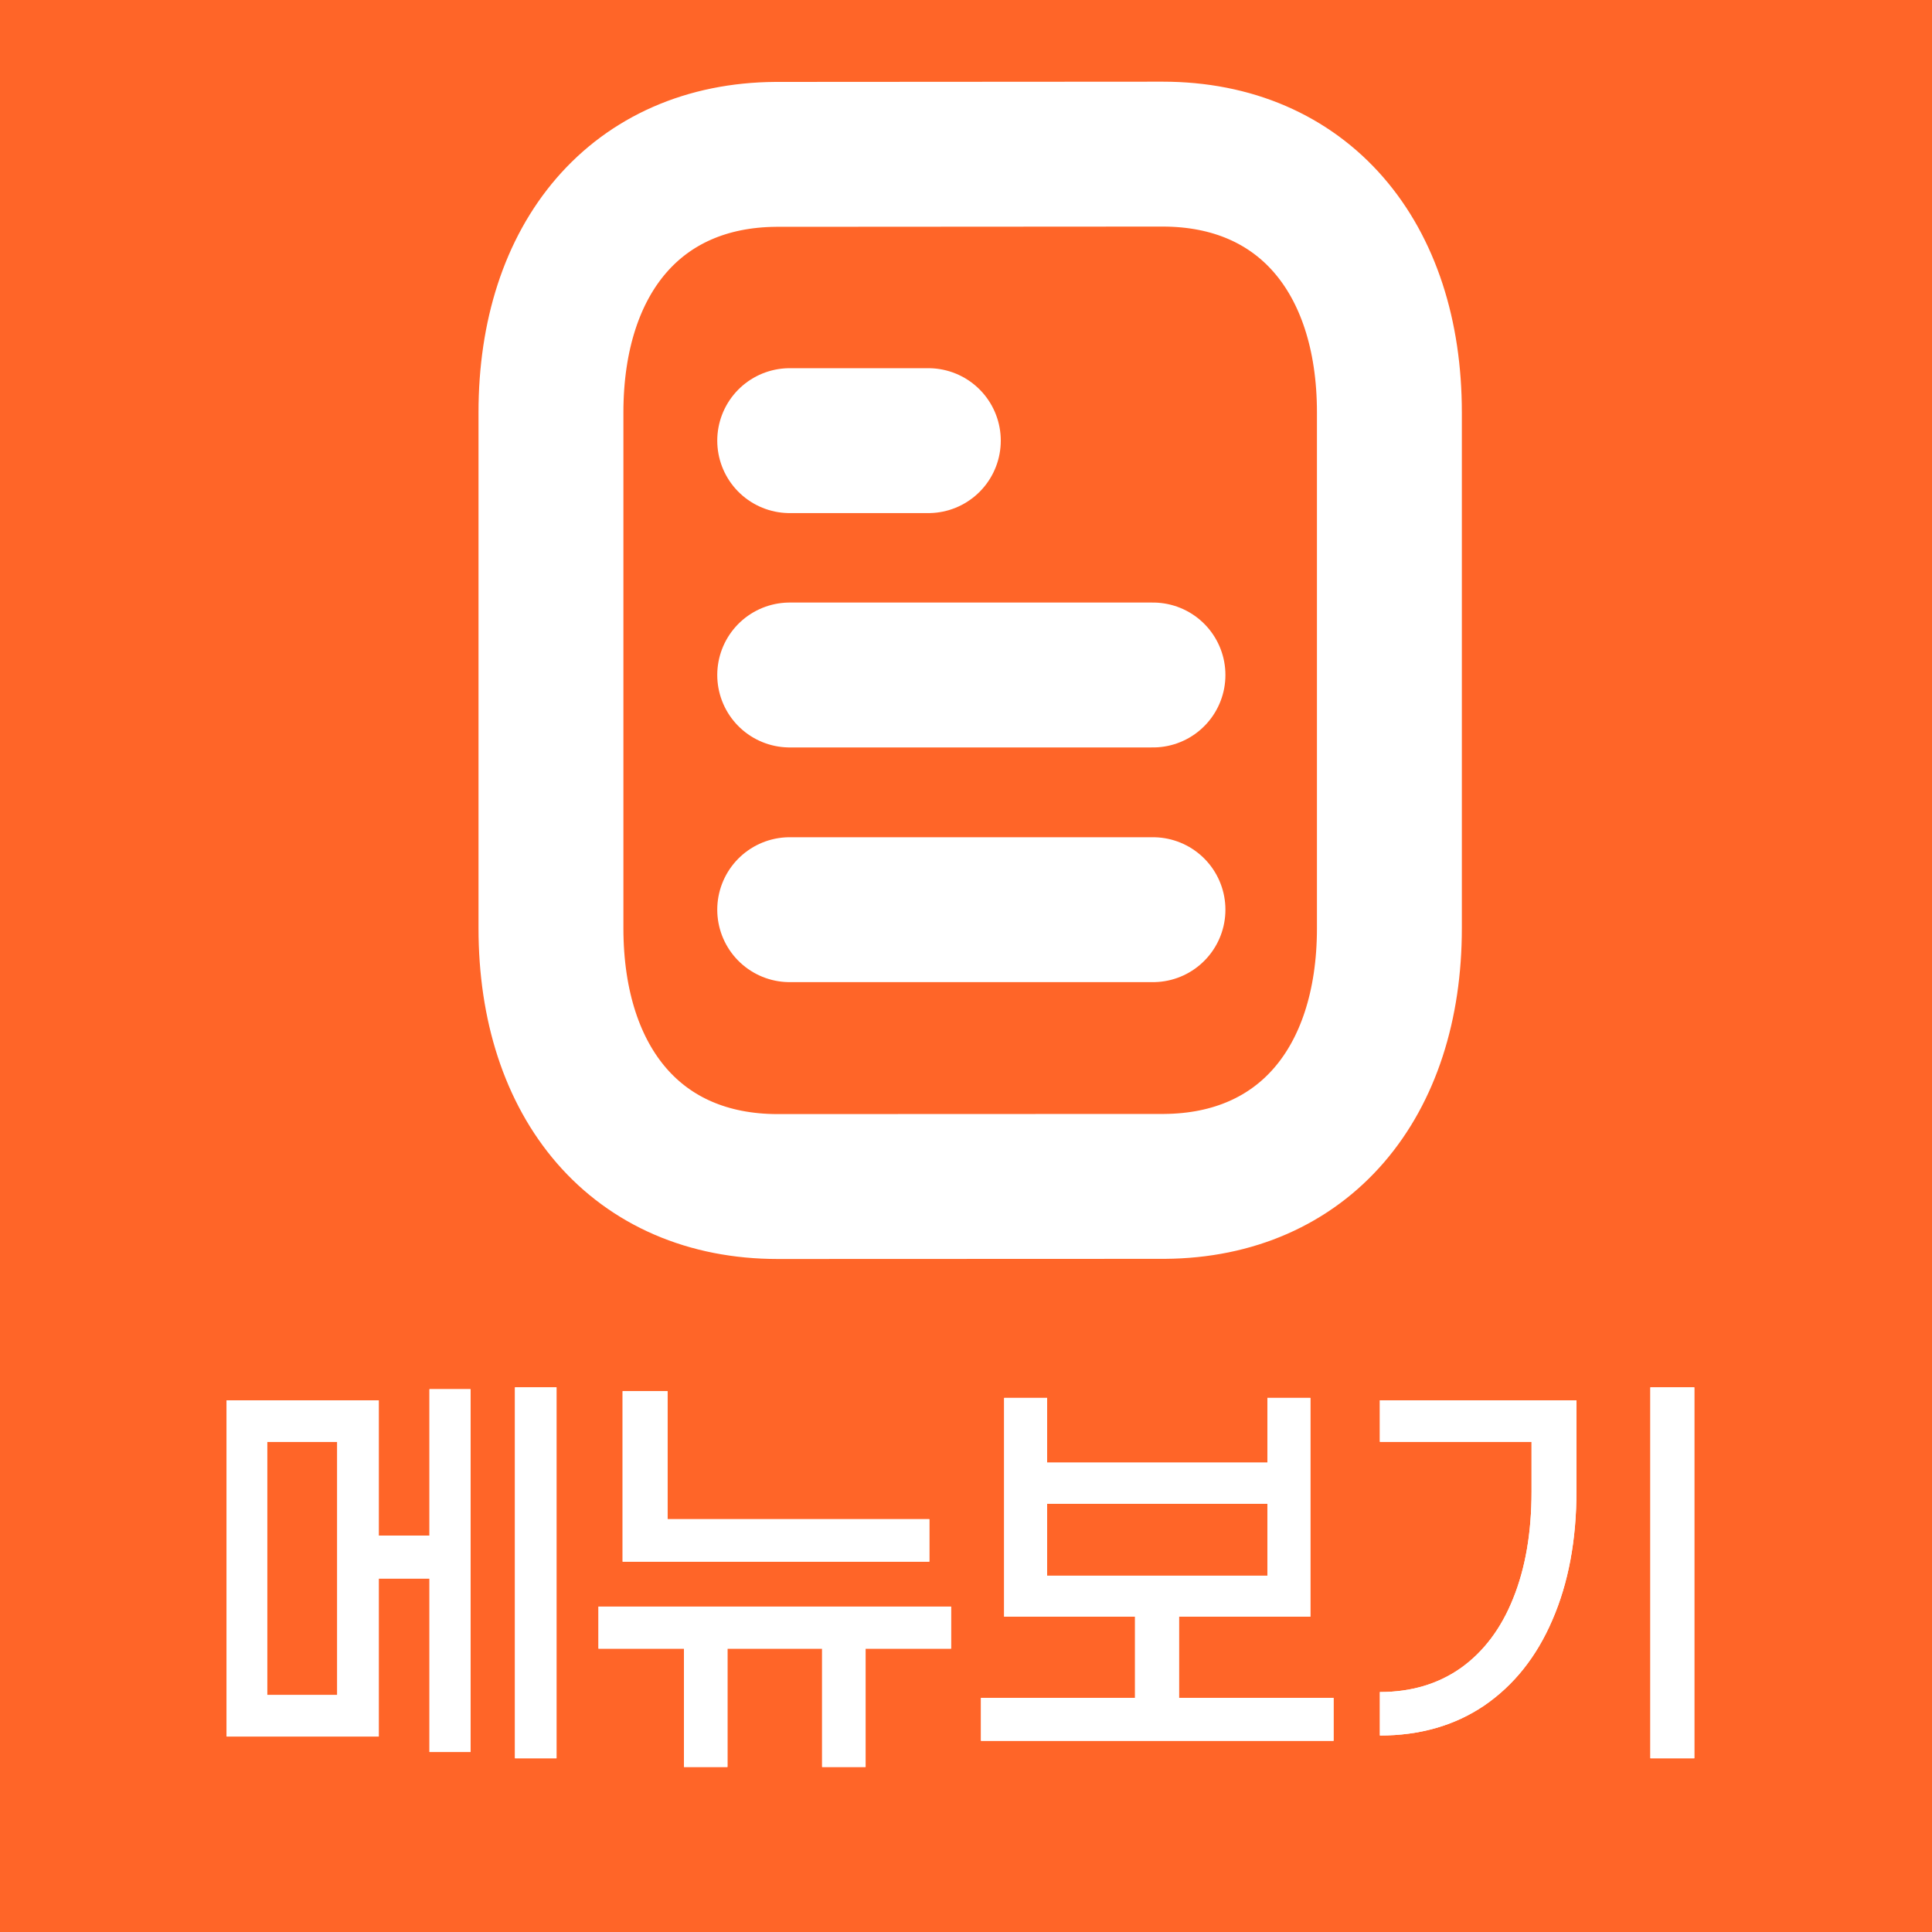
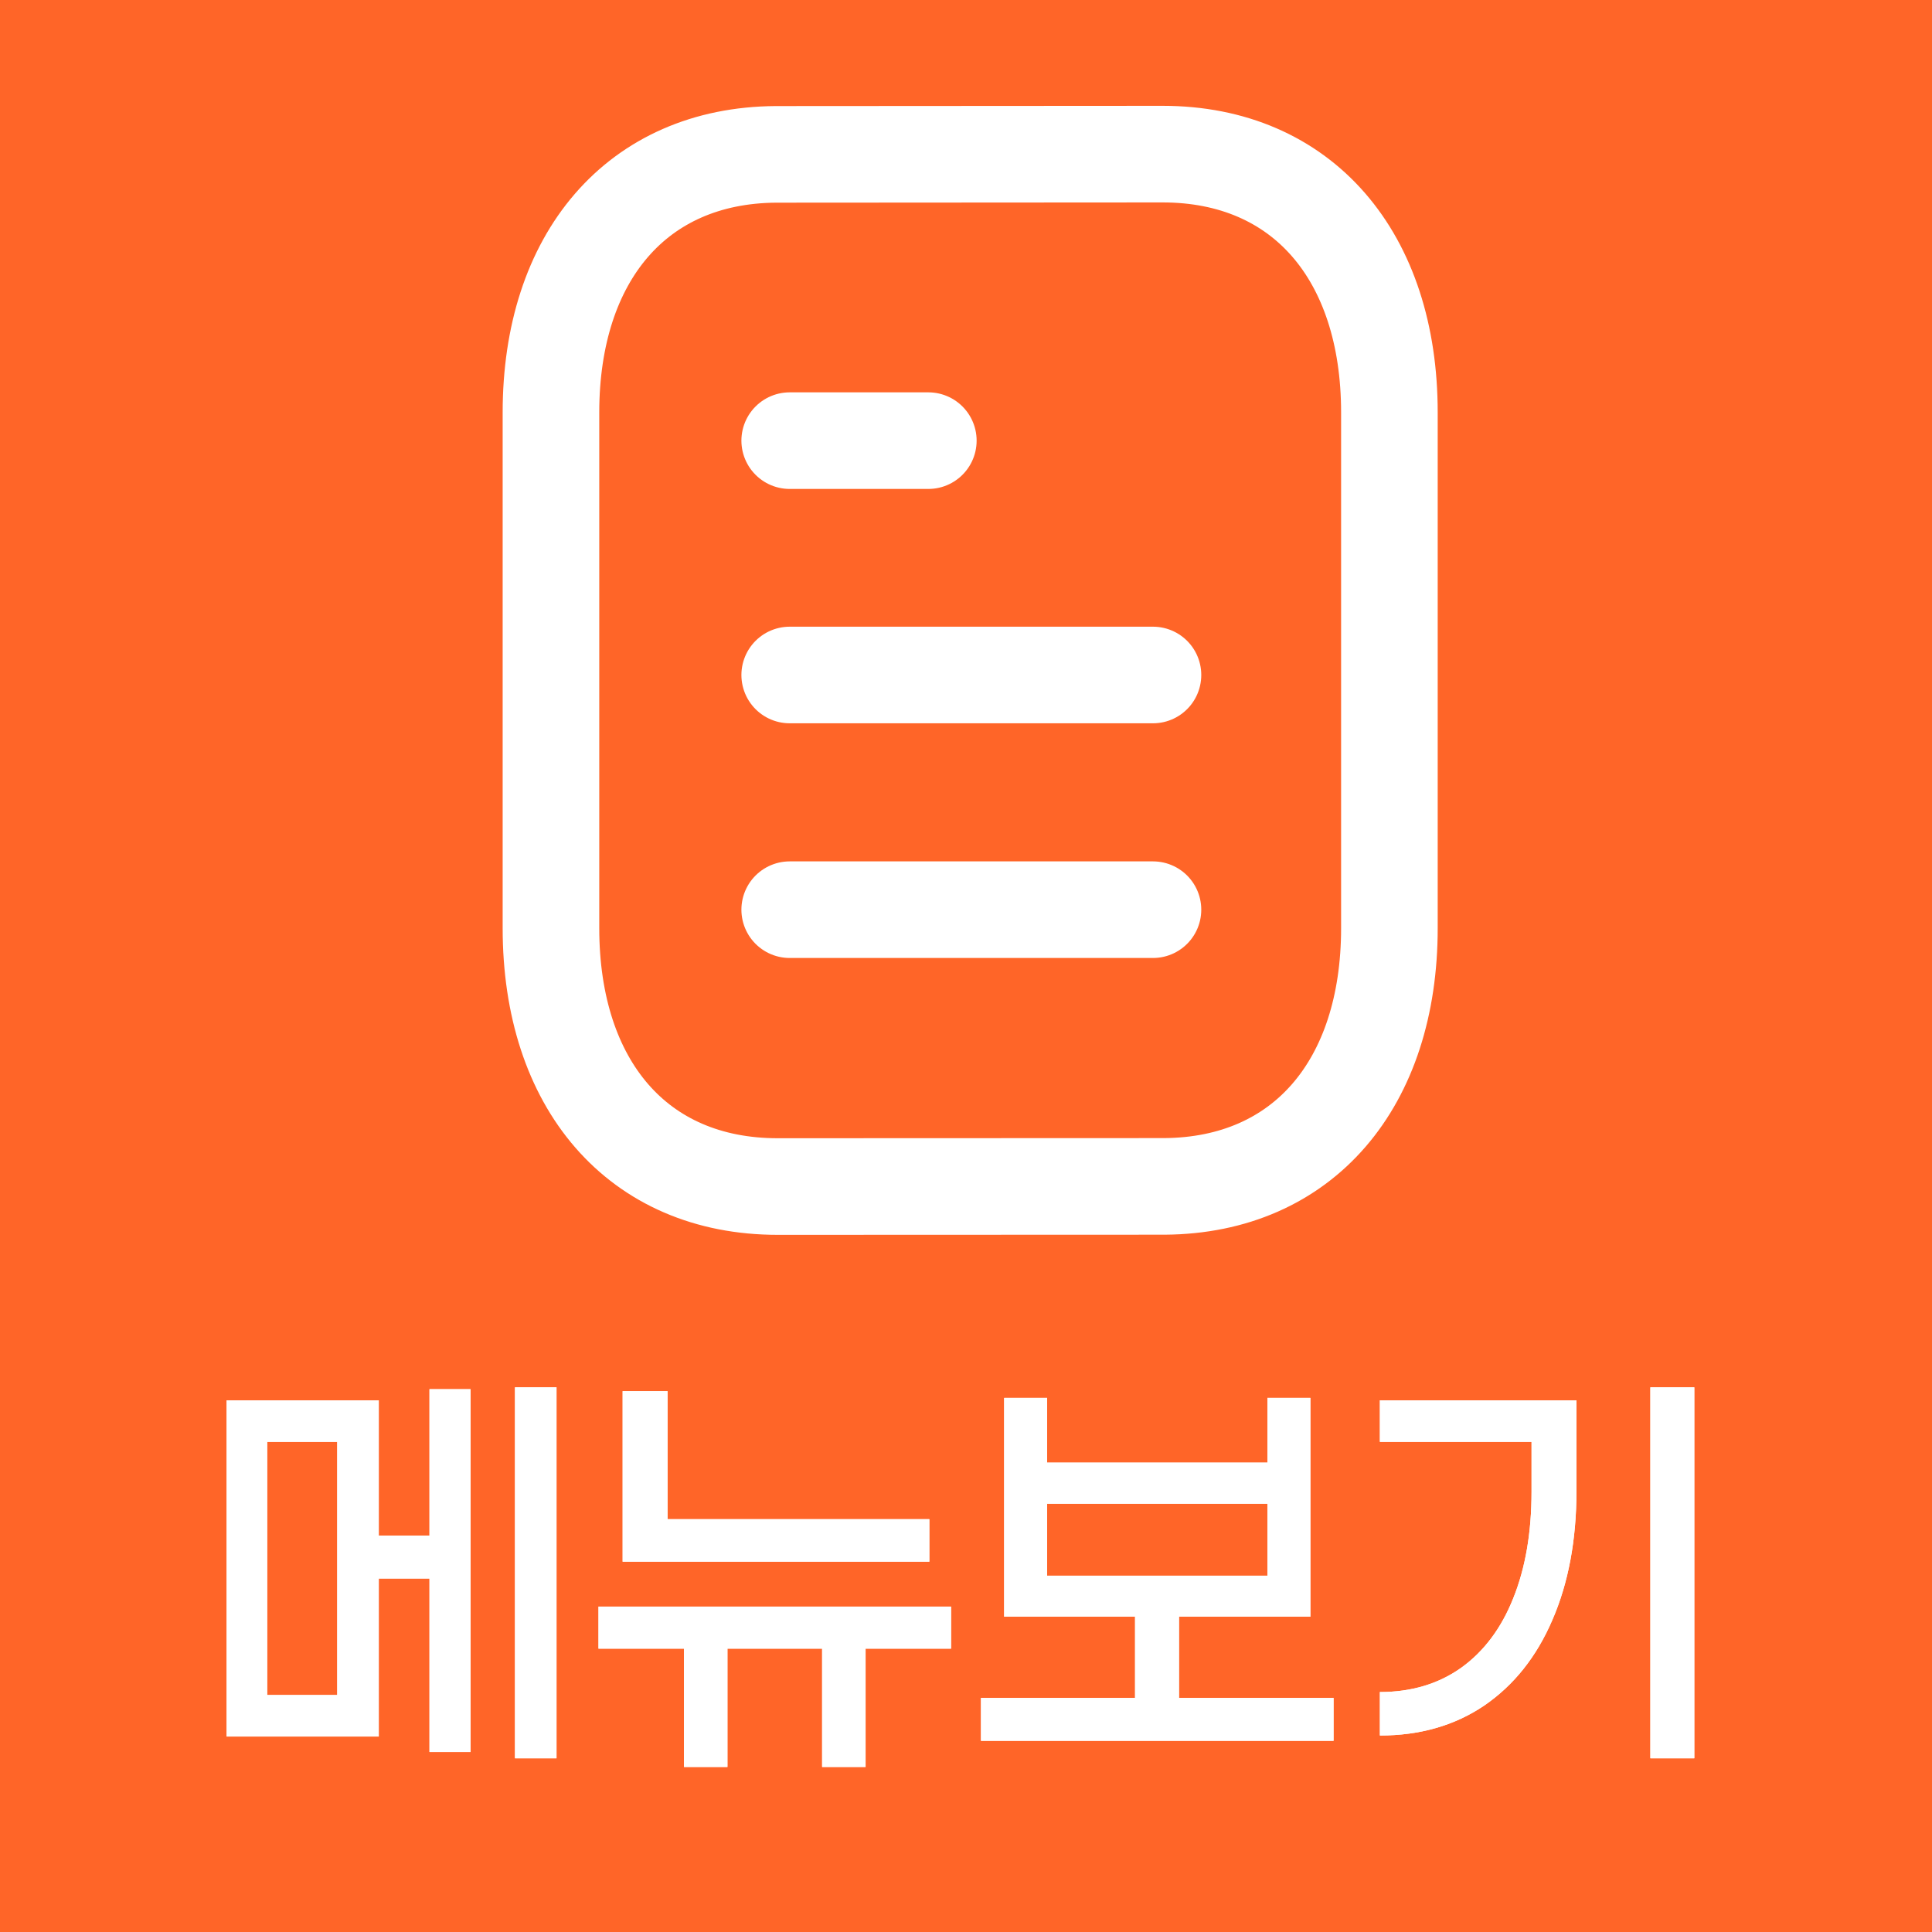
<svg xmlns="http://www.w3.org/2000/svg" width="40" height="40" viewBox="0 0 40 40" fill="none">
  <rect width="40" height="40" fill="#FF6528" />
  <path d="M11.522 36.403H10.662V28.723H11.522V36.403ZM9.742 28.762V36.273H8.892V32.682H7.842V35.953H4.692V28.992H7.842V31.793H8.892V28.762H9.742ZM5.532 29.852V35.093H6.982V29.852H5.532ZM12.891 32.333V28.802H13.821V31.453H19.241V32.333H12.891ZM17.921 34.133V36.583H17.021V34.133H15.061V36.583H14.161V34.133H12.391V33.263H19.691V34.133H17.921ZM27.61 36.042H20.31V35.153H23.5V33.472H20.79V28.942H21.68V30.282H26.24V28.942H27.13V33.472H24.41V35.153H27.61V36.042ZM26.24 32.623V31.133H21.68V32.623H26.24ZM34.169 36.403V28.723H35.079V36.403H34.169ZM32.639 30.863C32.639 31.883 32.472 32.776 32.139 33.542C31.812 34.303 31.342 34.892 30.729 35.312C30.116 35.726 29.396 35.932 28.569 35.932V35.032C29.216 35.032 29.776 34.866 30.249 34.532C30.722 34.193 31.082 33.712 31.329 33.093C31.582 32.466 31.709 31.729 31.709 30.883V29.852H28.569V28.992H32.639V30.863Z" fill="white" />
  <path d="M11.522 36.403H10.662V28.723H11.522V36.403ZM9.742 28.762V36.273H8.892V32.682H7.842V35.953H4.692V28.992H7.842V31.793H8.892V28.762H9.742ZM5.532 29.852V35.093H6.982V29.852H5.532ZM12.891 32.333V28.802H13.821V31.453H19.241V32.333H12.891ZM17.921 34.133V36.583H17.021V34.133H15.061V36.583H14.161V34.133H12.391V33.263H19.691V34.133H17.921ZM27.61 36.042H20.31V35.153H23.5V33.472H20.79V28.942H21.68V30.282H26.24V28.942H27.13V33.472H24.41V35.153H27.61V36.042ZM26.24 32.623V31.133H21.68V32.623H26.24ZM34.169 36.403V28.723H35.079V36.403H34.169ZM32.639 30.863C32.639 31.883 32.472 32.776 32.139 33.542C31.812 34.303 31.342 34.892 30.729 35.312C30.116 35.726 29.396 35.932 28.569 35.932V35.032C29.216 35.032 29.776 34.866 30.249 34.532C30.722 34.193 31.082 33.712 31.329 33.093C31.582 32.466 31.709 31.729 31.709 30.883V29.852H28.569V28.992H32.639V30.863Z" fill="white" />
  <rect width="25" height="27.865" transform="translate(7.5)" fill="#FF6528" />
-   <rect width="25" height="27.865" transform="translate(7.5)" fill="#FF6528" />
-   <path d="M23.871 18.834H16.35" stroke="white" stroke-width="3" stroke-linecap="round" stroke-linejoin="round" />
-   <path d="M23.871 13.975H16.35" stroke="white" stroke-width="3" stroke-linecap="round" stroke-linejoin="round" />
-   <path d="M19.22 9.123H16.35" stroke="white" stroke-width="3" stroke-linecap="round" stroke-linejoin="round" />
-   <path fill-rule="evenodd" clip-rule="evenodd" d="M24.071 3.191C24.071 3.191 16.074 3.196 16.062 3.196C13.187 3.216 11.407 5.324 11.407 8.54V19.217C11.407 22.45 13.2 24.566 16.101 24.566C16.101 24.566 24.096 24.563 24.11 24.563C26.985 24.543 28.766 22.433 28.766 19.217V8.54C28.766 5.308 26.971 3.191 24.071 3.191Z" stroke="white" stroke-width="3" stroke-linecap="round" stroke-linejoin="round" />
+   <path d="M23.871 18.834H16.35" stroke="white" stroke-width="2" stroke-linecap="round" stroke-linejoin="round" />
+   <path d="M23.871 13.975H16.35" stroke="white" stroke-width="2" stroke-linecap="round" stroke-linejoin="round" />
+   <path d="M19.22 9.123H16.35" stroke="white" stroke-width="2" stroke-linecap="round" stroke-linejoin="round" />
+   <path fill-rule="evenodd" clip-rule="evenodd" d="M24.071 3.191C24.071 3.191 16.074 3.196 16.062 3.196C13.187 3.216 11.407 5.324 11.407 8.54V19.217C11.407 22.45 13.2 24.566 16.101 24.566C16.101 24.566 24.096 24.563 24.11 24.563C26.985 24.543 28.766 22.433 28.766 19.217V8.54C28.766 5.308 26.971 3.191 24.071 3.191Z" stroke="white" stroke-width="2" stroke-linecap="round" stroke-linejoin="round" />
</svg>
